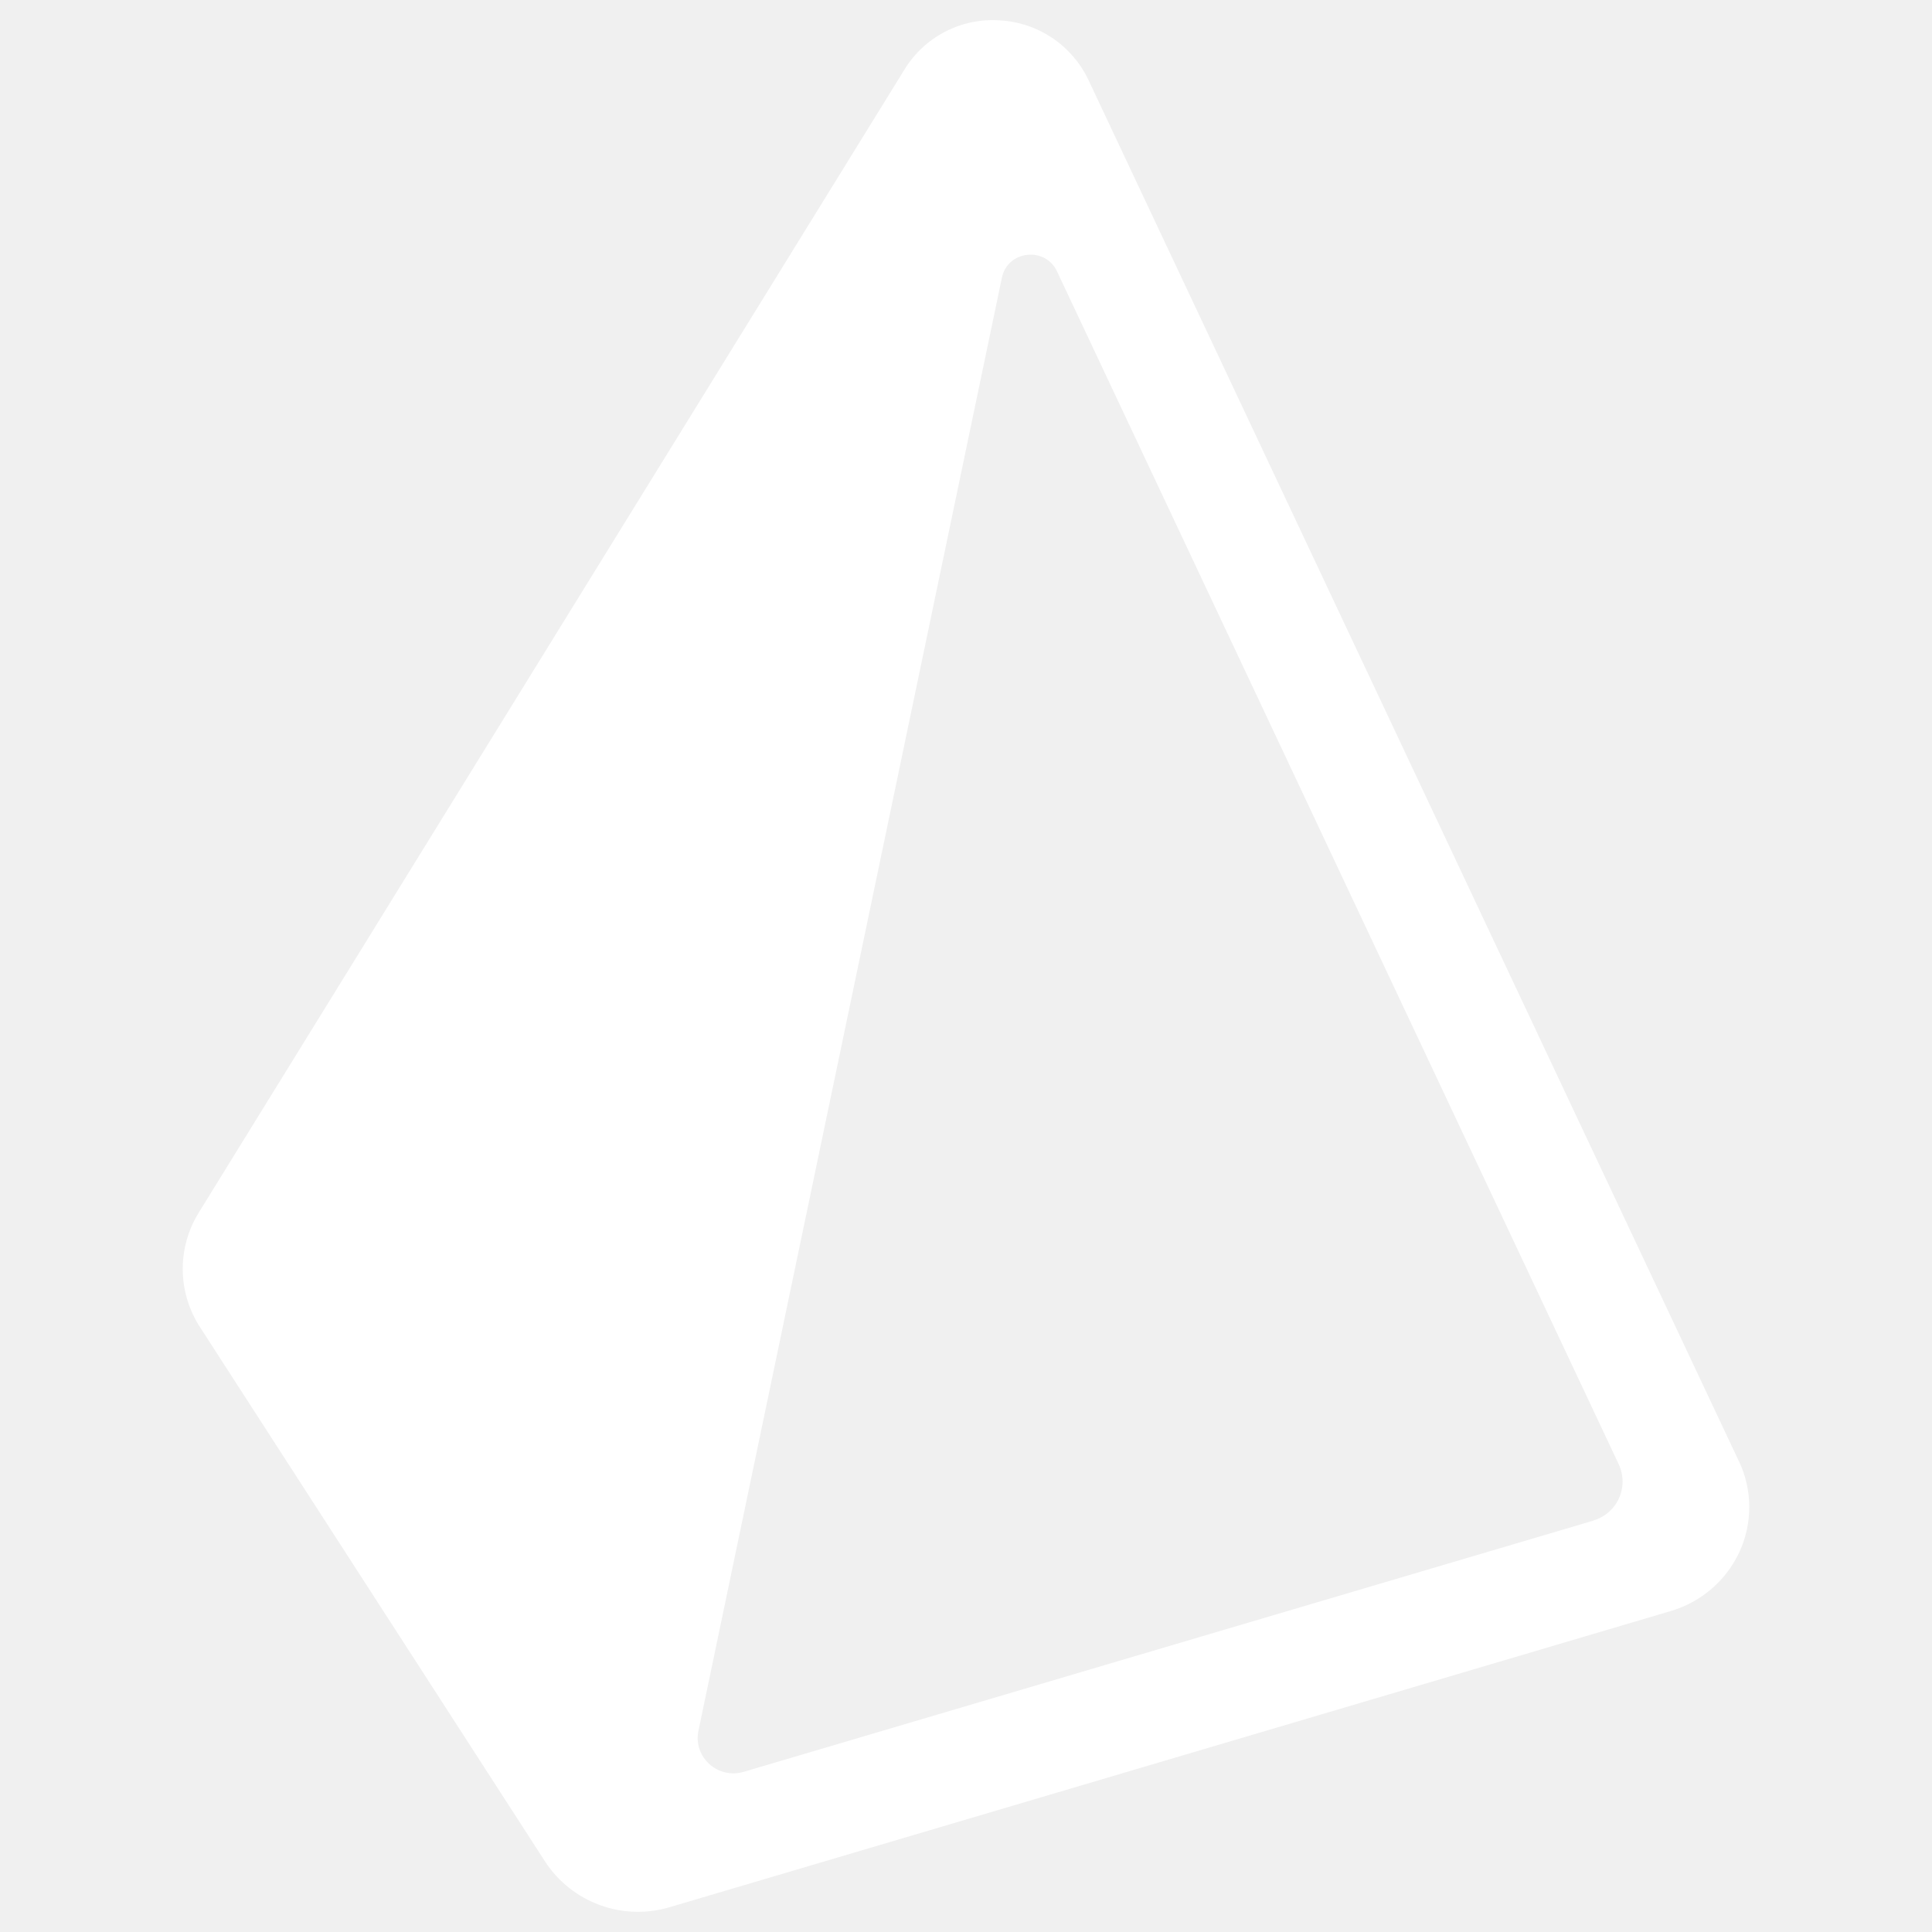
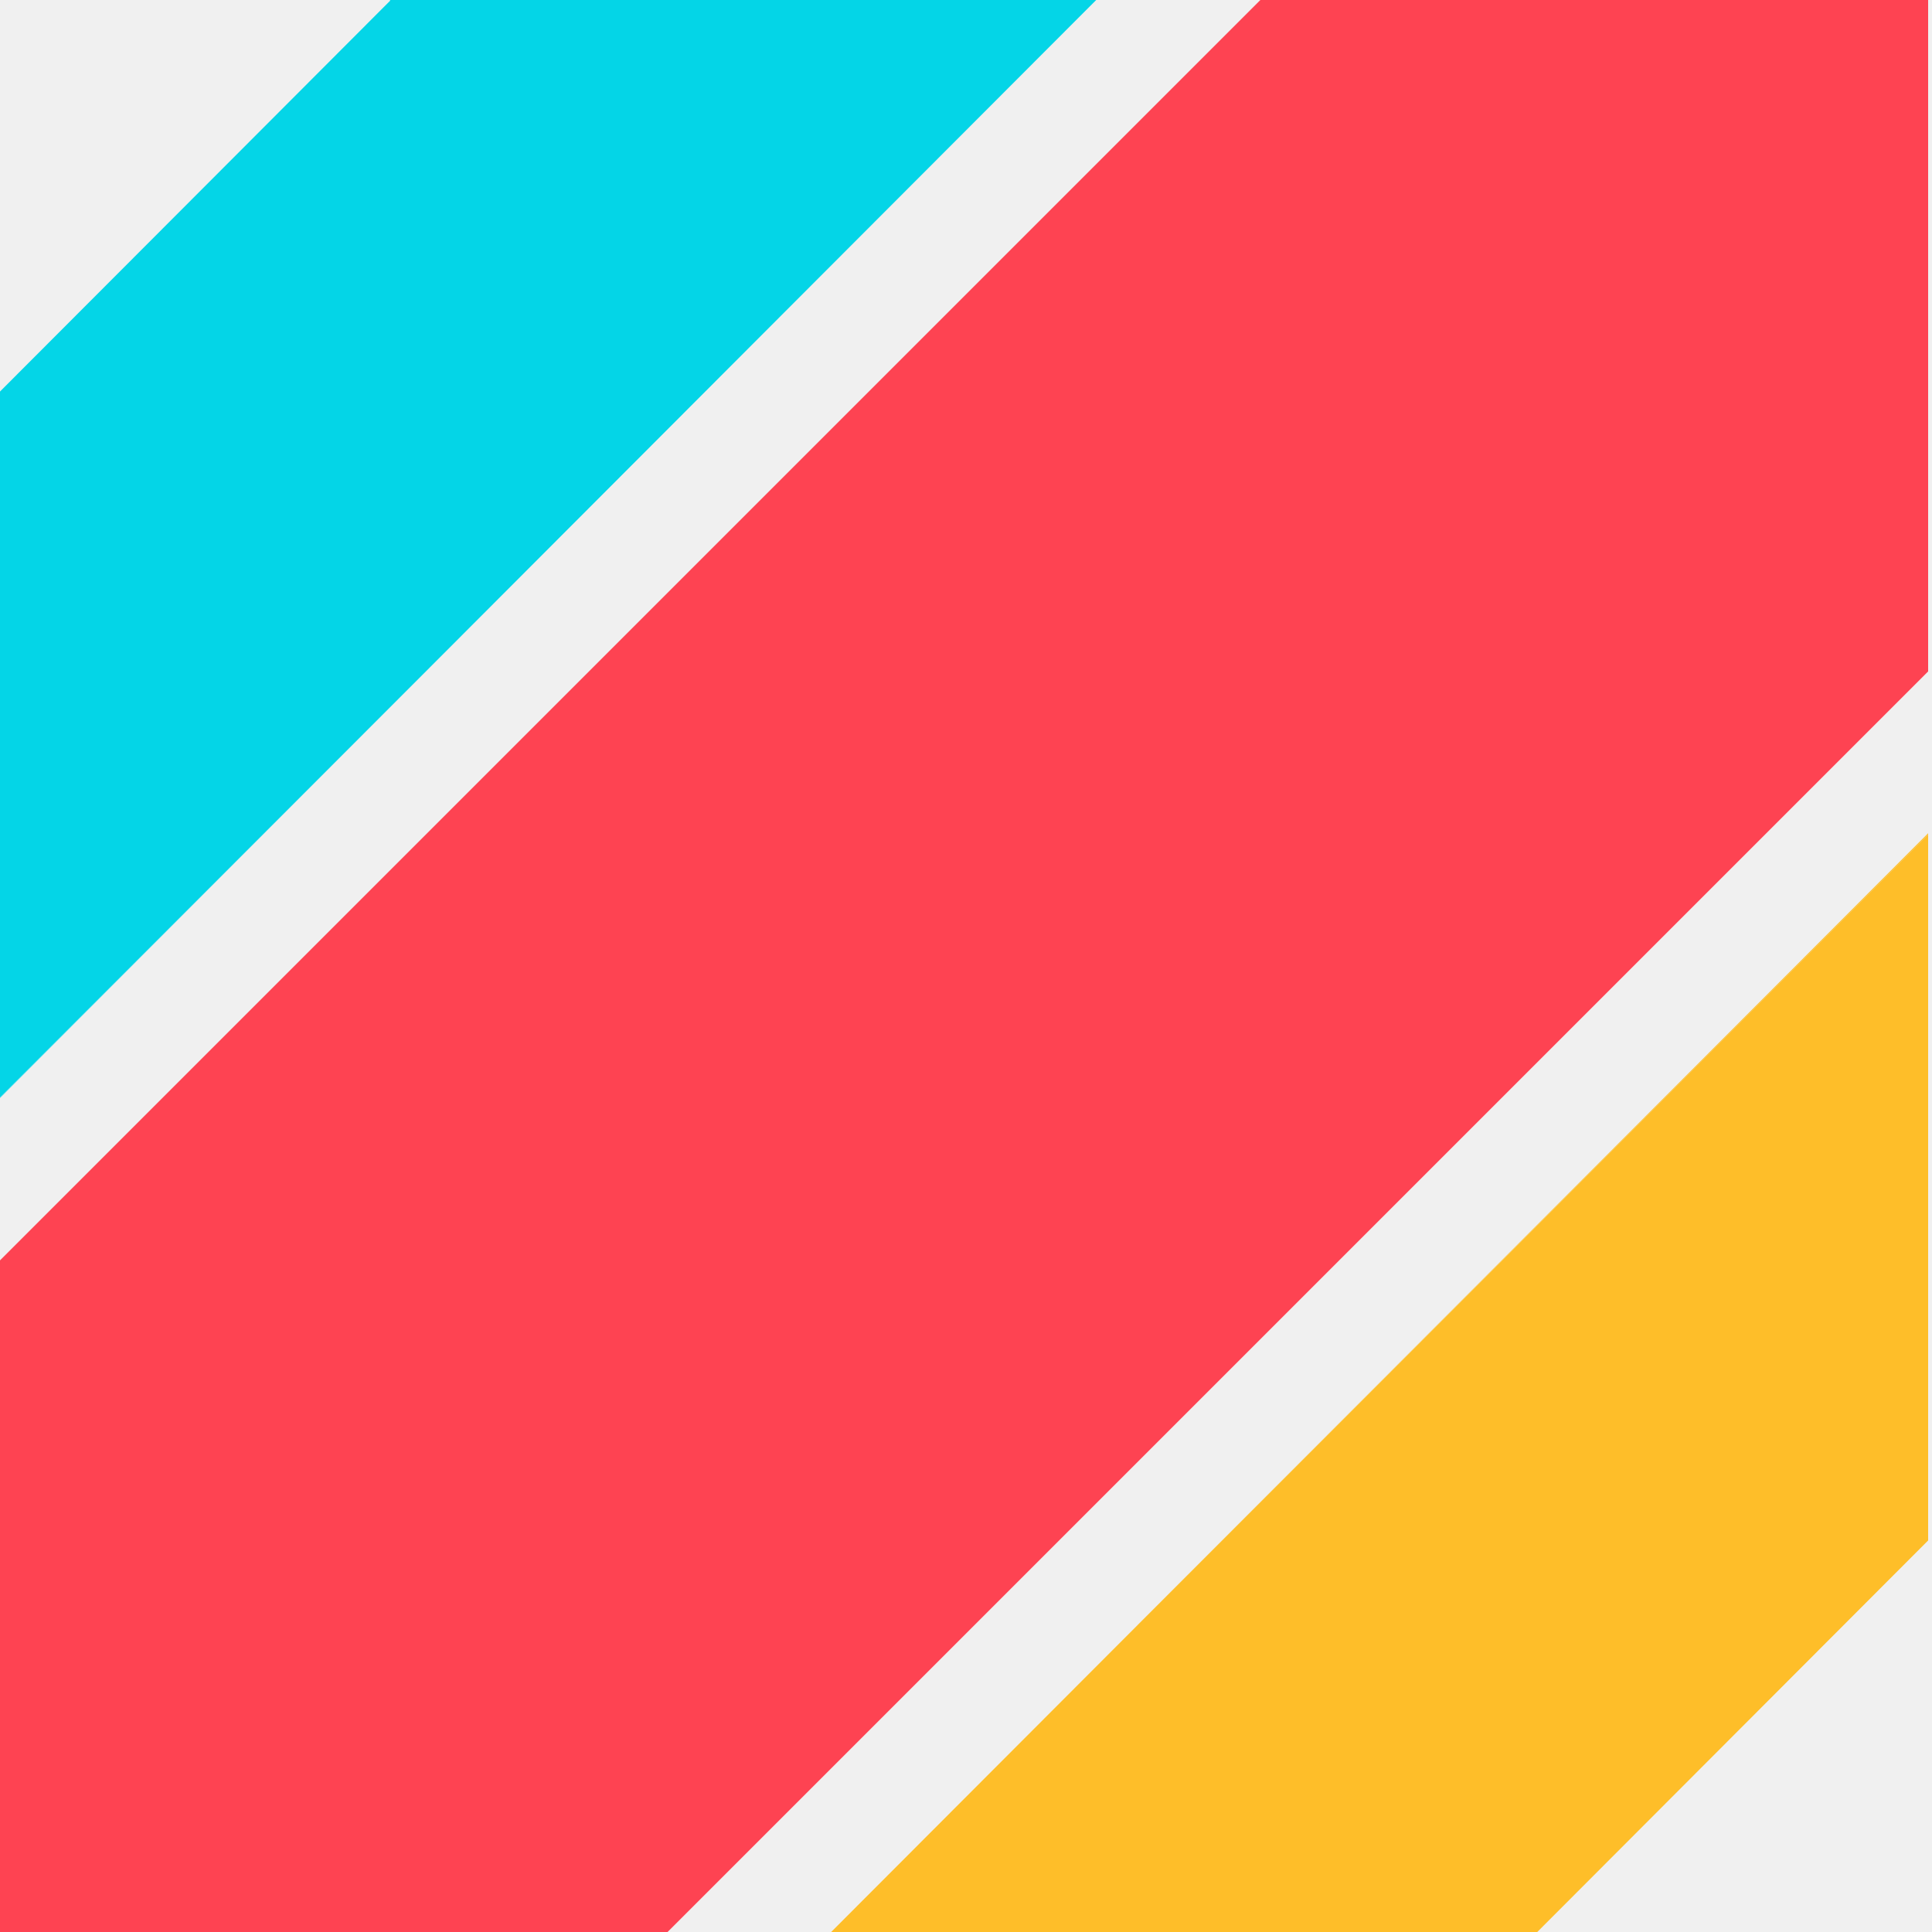
- <svg xmlns="http://www.w3.org/2000/svg" fill="none" viewBox="0 0 24 24" id="Prisma--Streamline-Svg-Logos" height="24" width="24">
-   <path fill="#ffffff" d="M21.602 18.154 13.52 0.991c-0.205 -0.43 -0.629 -0.714 -1.104 -0.738 -0.477 -0.032 -0.932 0.204 -1.181 0.612L2.47 15.062c-0.272 0.438 -0.266 0.993 0.015 1.425L6.77 23.123c0.333 0.512 0.963 0.743 1.548 0.569l12.436 -3.679c0.379 -0.111 0.691 -0.38 0.856 -0.739 0.163 -0.357 0.16 -0.767 -0.008 -1.122l-0.001 0.001Zm-1.809 0.736L9.24 22.01c-0.322 0.096 -0.631 -0.183 -0.564 -0.508l3.77 -18.053c0.07 -0.338 0.537 -0.391 0.684 -0.079l6.979 14.821c0.062 0.134 0.063 0.288 0.002 0.422 -0.061 0.134 -0.178 0.235 -0.32 0.276h0.001Z" stroke-width="0.25" />
+ <svg xmlns="http://www.w3.org/2000/svg" width="67" height="67" viewBox="0 0 67 67" fill="none">
+   <mask id="mask0_1954_120" style="mask-type:luminance" maskUnits="userSpaceOnUse" x="0" y="0" width="67" height="67">
+     <path d="M66.866 0H0V67H66.866V0Z" fill="white" />
+   </mask>
+   <g mask="url(#mask0_1954_120)">
+     <path fill-rule="evenodd" clip-rule="evenodd" d="M14.577 23.476L0 38.053V38.076L14.577 23.476Z" fill="#04D5E7" />
+     <path fill-rule="evenodd" clip-rule="evenodd" d="M66.866 28.896V28.941L39.777 56.029L66.866 28.896Z" fill="#FEBE29" />
+     <path d="M14.577 23.476L0 38.053V13.578L13.528 0.026V0H38.015L14.577 23.476Z" fill="#04D5E7" />
+     <path d="M66.866 23.284L23.15 67H0V43.709L43.709 0H66.866V23.284Z" fill="#FE4352" />
+     <path d="M53.311 67H28.824L39.777 56.029L66.866 28.94V53.422L53.311 67Z" fill="#FEBE29" />
+   </g>
</svg>
